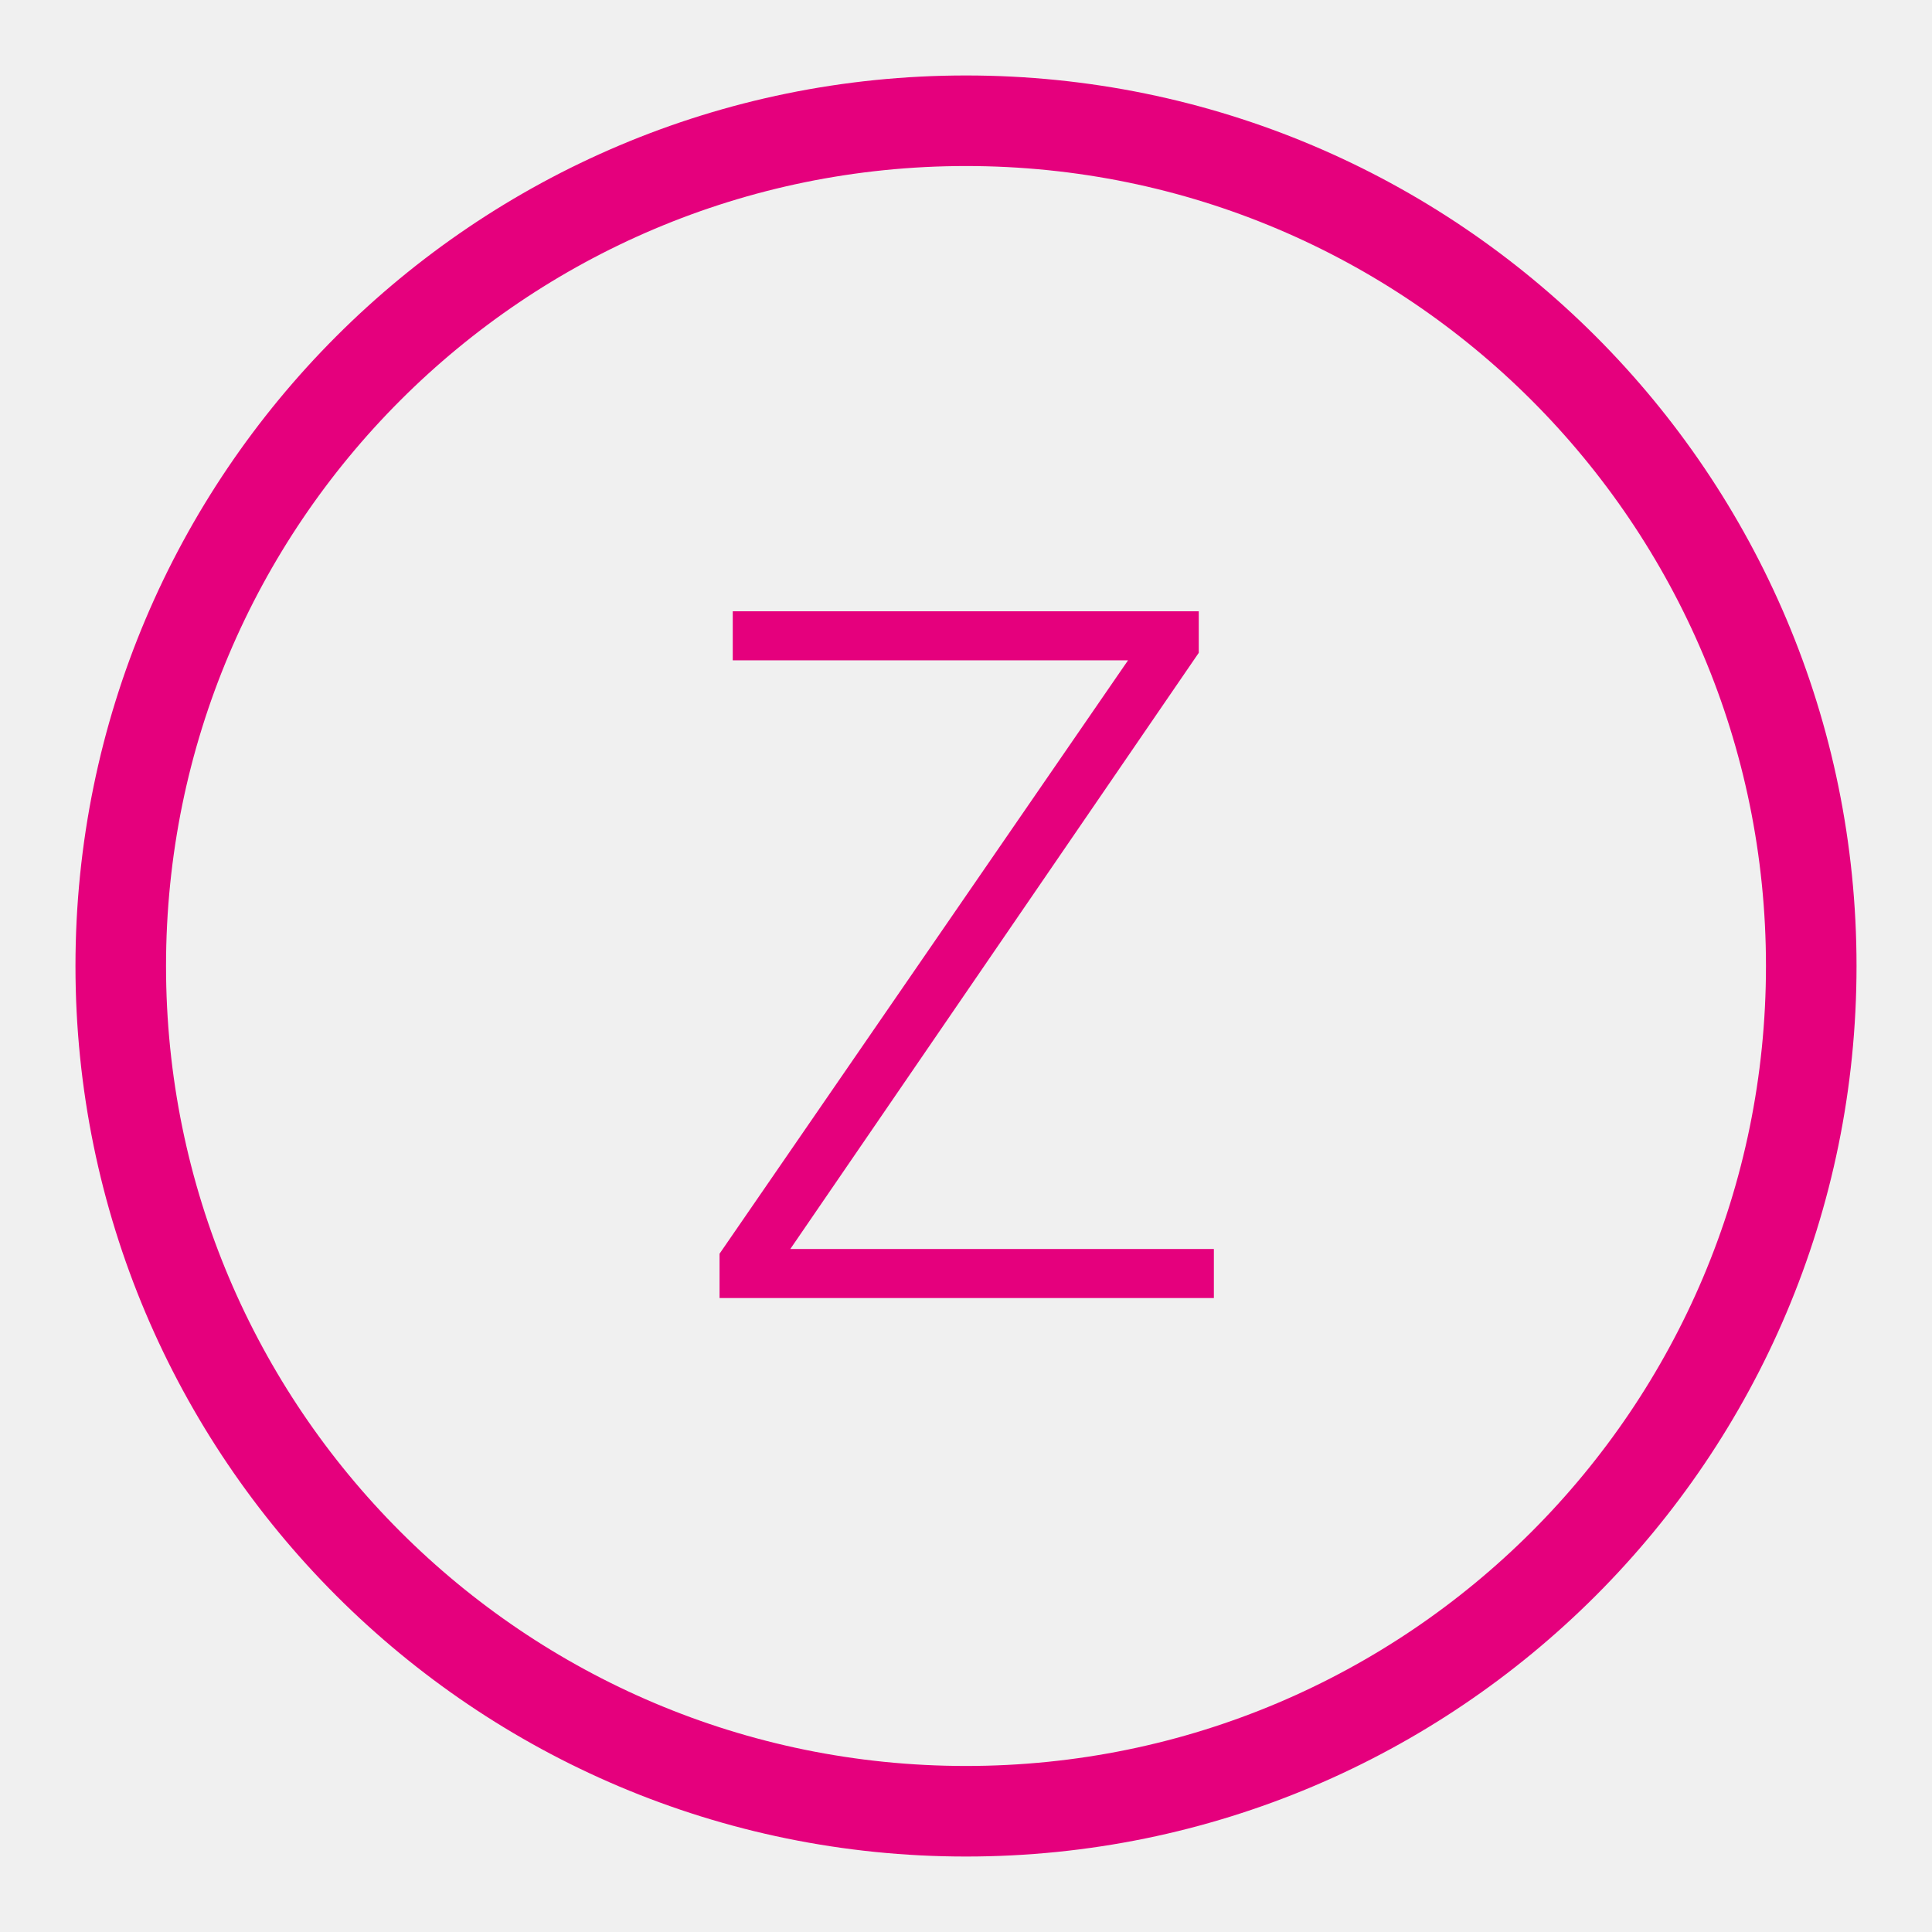
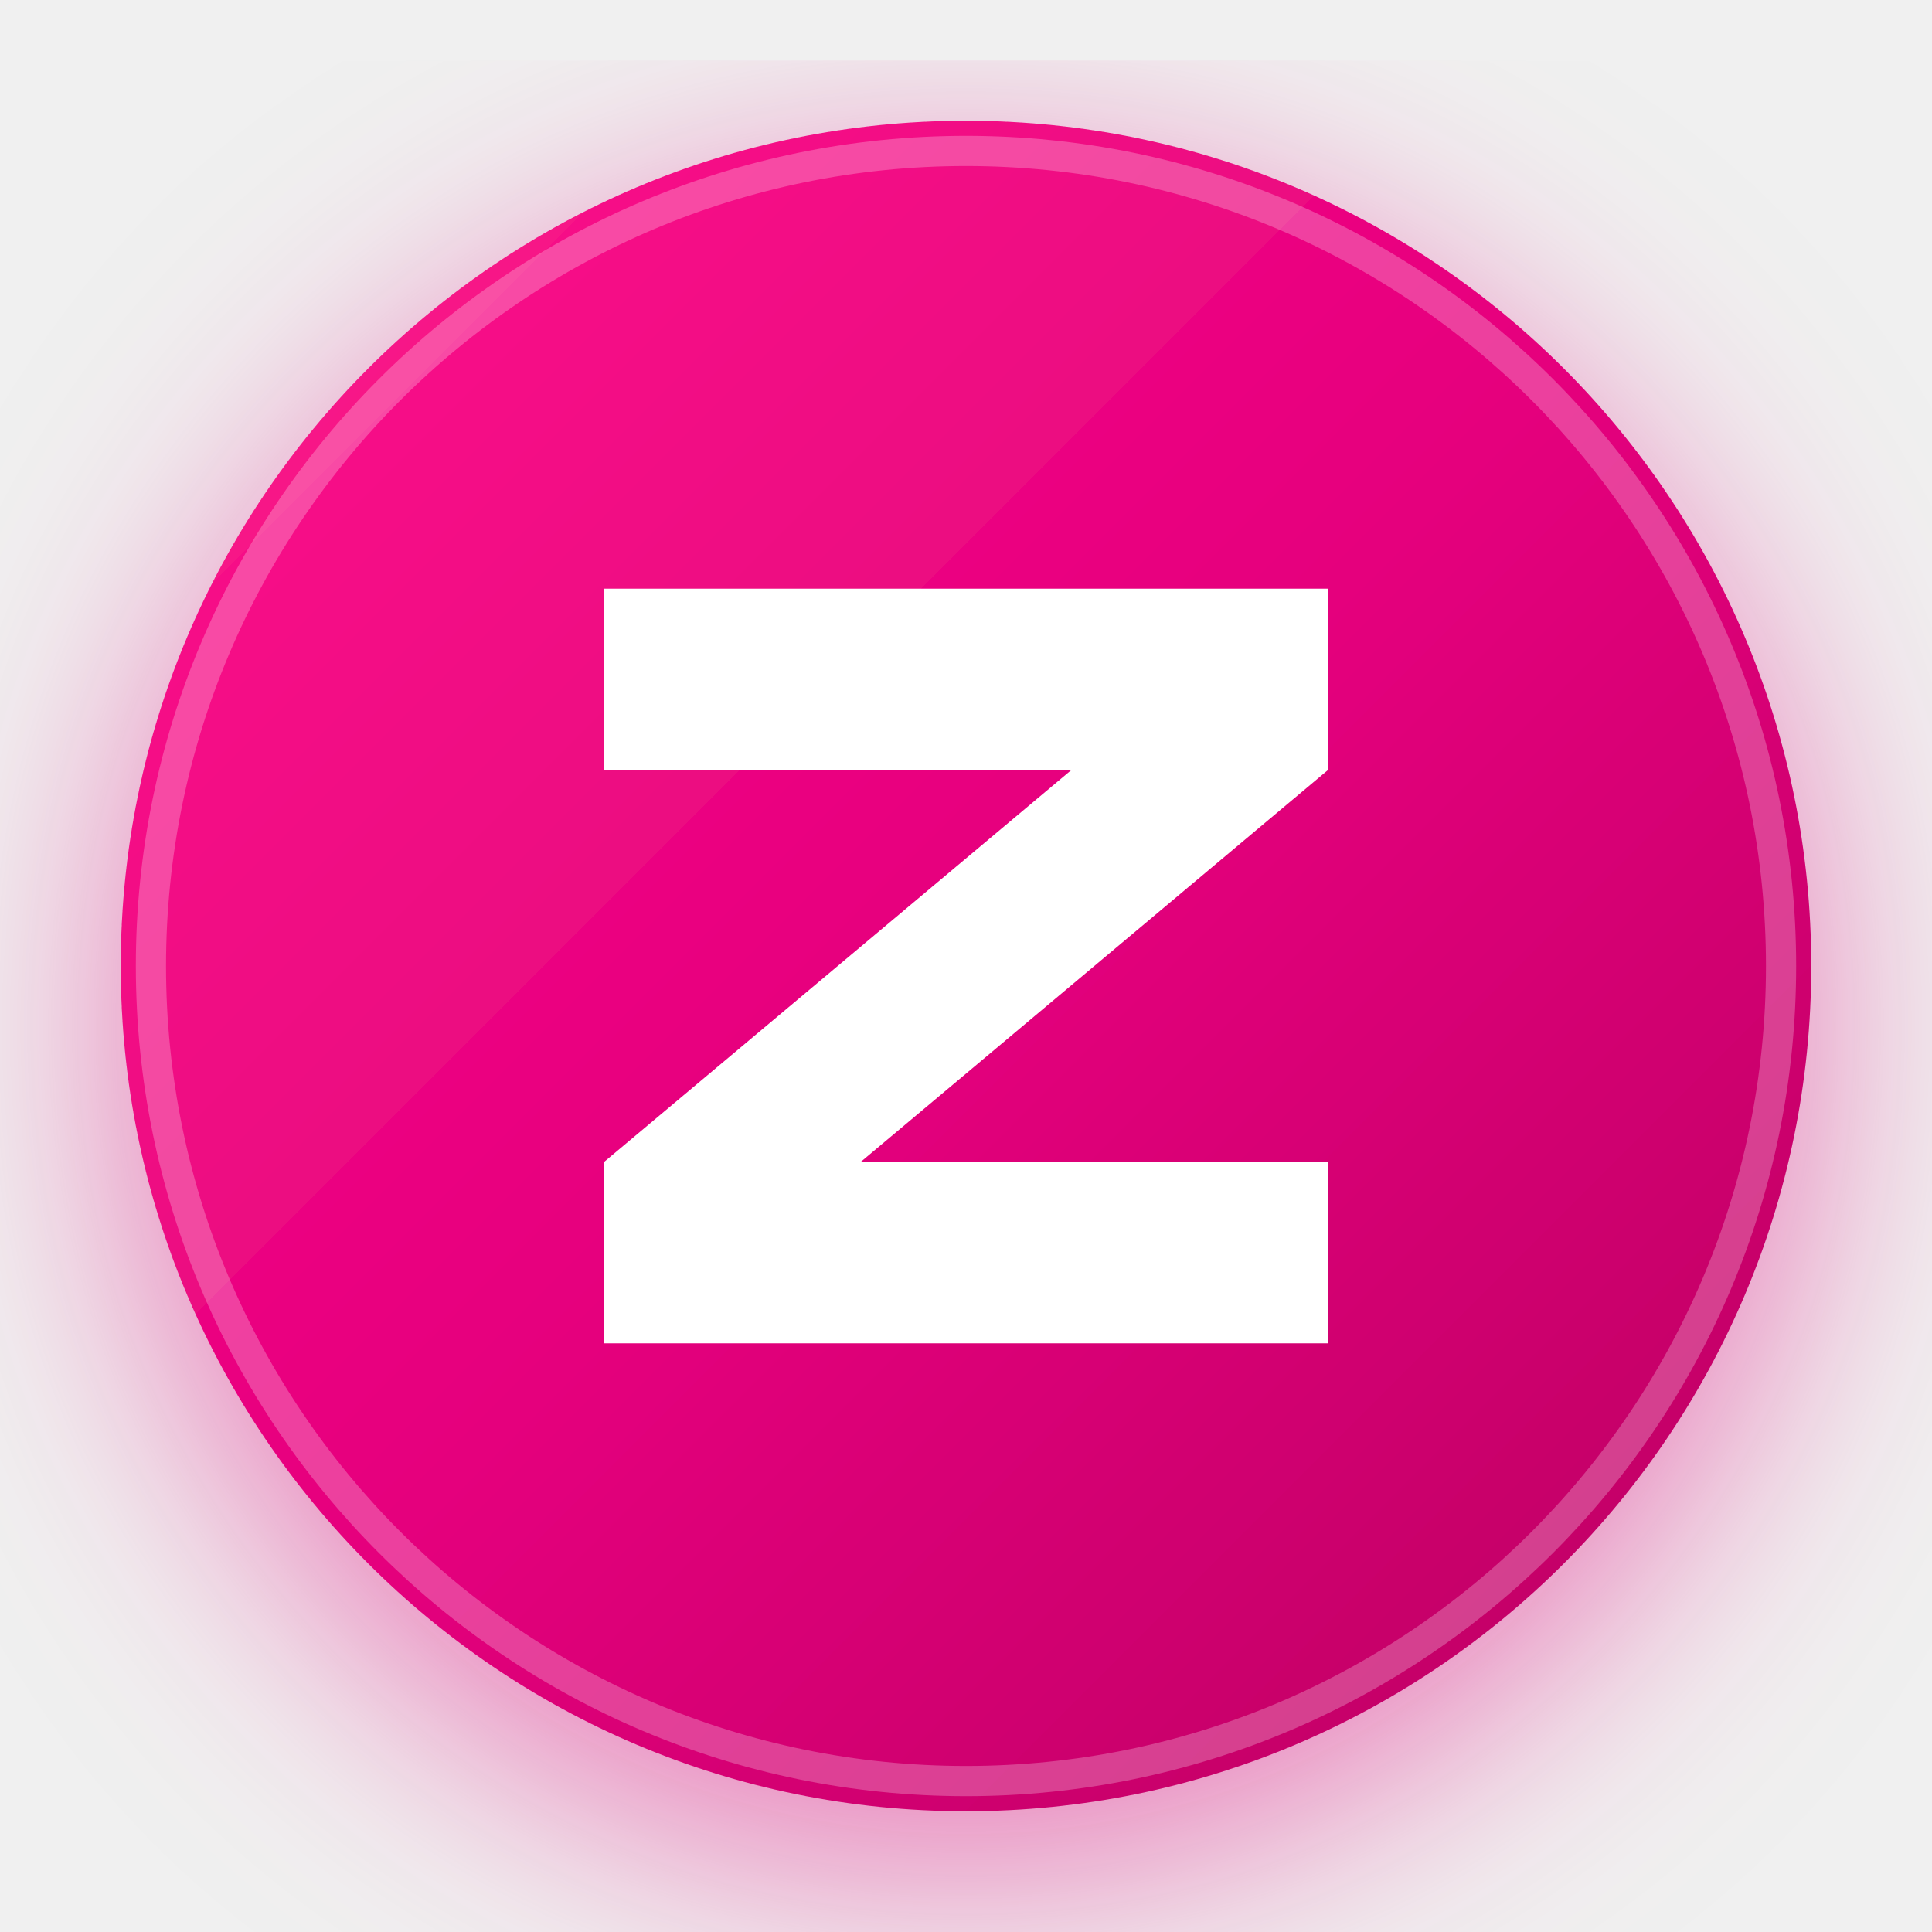
- <svg xmlns="http://www.w3.org/2000/svg" viewBox="0 0 32 32">
-   <circle cx="16" cy="16" r="14" fill="none" stroke="#e5007d" stroke-width="1.5" />
-   <text x="16" y="21.5" font-family="-apple-system, BlinkMacSystemFont, 'Segoe UI', Roboto, Helvetica, Arial, sans-serif" font-weight="300" font-size="16" fill="#e5007d" text-anchor="middle">Z</text>
+ <svg xmlns="http://www.w3.org/2000/svg" viewBox="0 0 128 128" fill="none">
+   <defs>
+     <linearGradient id="zunifyGrad" x1="0%" y1="0%" x2="100%" y2="100%">
+       <stop offset="0%" stop-color="#FF1A8C" />
+       <stop offset="50%" stop-color="#E5007D" />
+       <stop offset="100%" stop-color="#B80060" />
+     </linearGradient>
+     <filter id="glow" x="-20%" y="-20%" width="140%" height="140%">
+       <feDropShadow dx="0" dy="4" stdDeviation="8" flood-color="#E5007D" flood-opacity="0.5" />
+     </filter>
+   </defs>
+   <circle cx="64" cy="64" r="56" fill="url(#zunifyGrad)" filter="url(#glow)" />
+   <circle cx="64" cy="64" r="54" stroke="rgba(255, 255, 255, 0.25)" stroke-width="2" fill="none" />
+   <path d="M40 39 H88 V51 L57 77 H88 V89 H40 V77 L71 51 H40 Z" fill="#FFFFFF" />
</svg>
